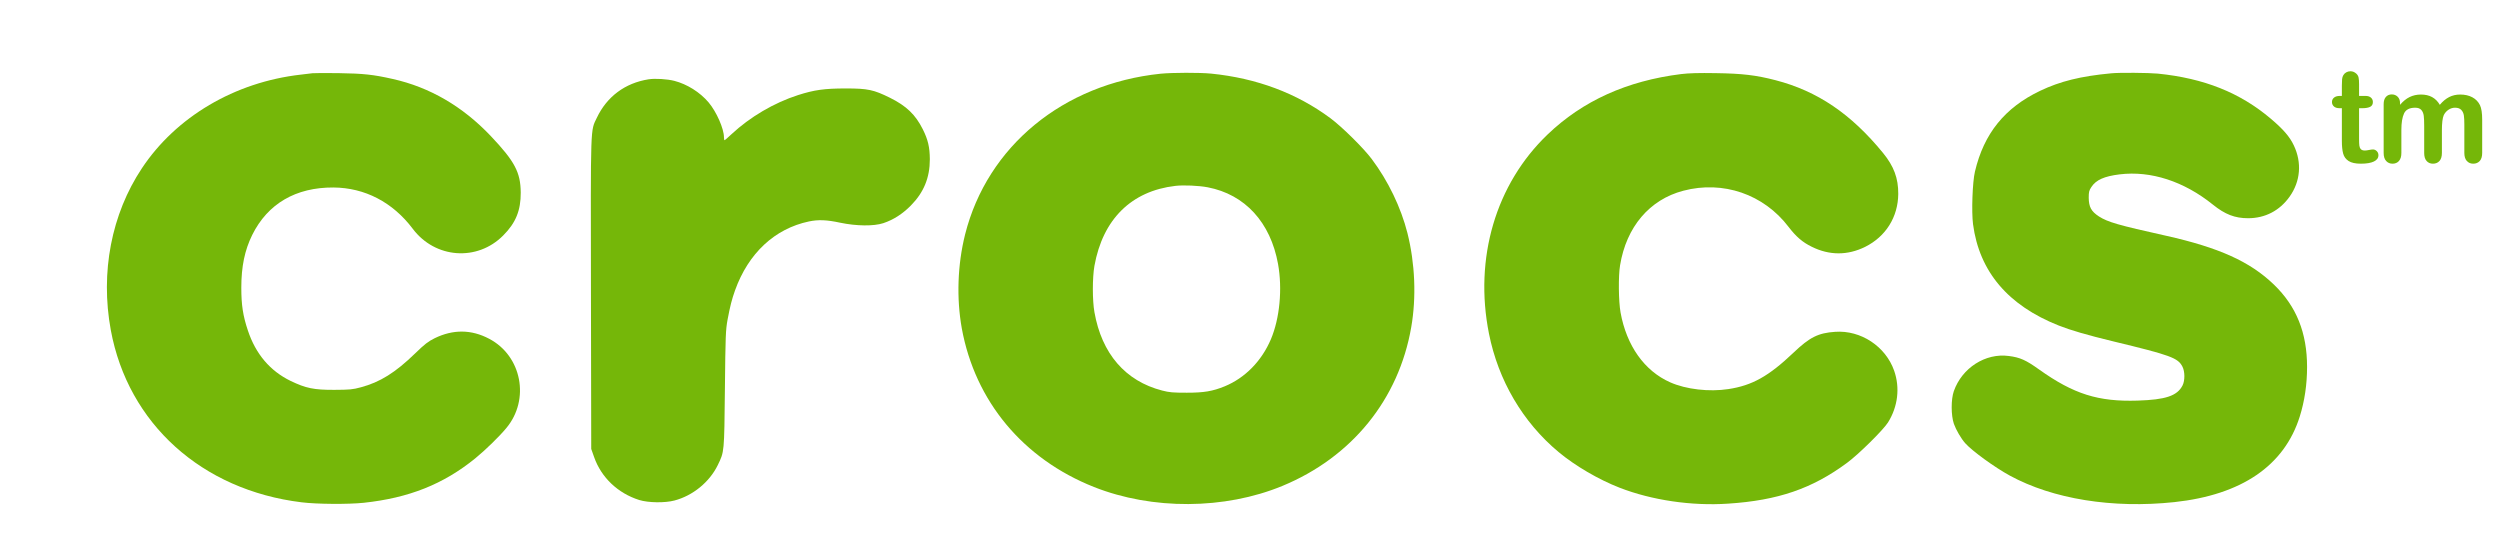
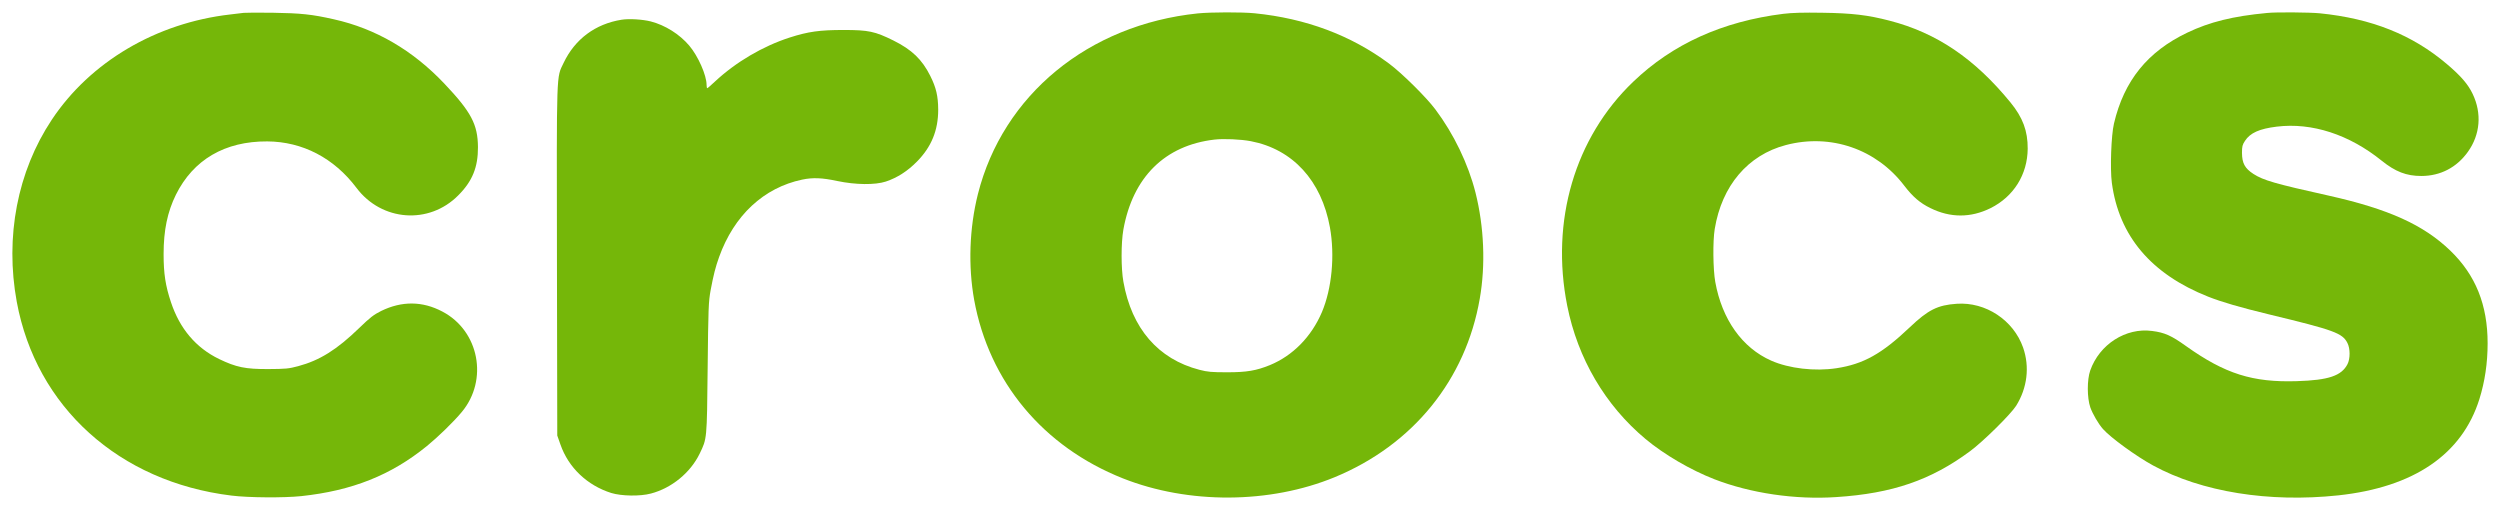
- <svg xmlns="http://www.w3.org/2000/svg" version="1.0" width="420.998" height="90.906" viewBox="0 0 336.798 72.725" id="svg2">
-   <defs id="defs24" />
-   <g transform="matrix(0.128171,0,0,0.128171,7.938677,-0.8494949)" id="g3801" style="fill:#75b709;fill-opacity:1;stroke:none">
-     <g transform="matrix(0.1,0,0,-0.1,0,595)" id="g6" style="fill:#75b709;fill-opacity:1;stroke:none">
-       <path d="m 2665,5114 c -16,-2 -73,-9 -125,-15 C 1848,5020 1231,4656 872,4115 551,3632 434,3021 545,2415 726,1432 1501,732 2551,604 c 159,-20 492,-22 653,-5 475,51 837,195 1172,467 102,83 252,228 327,319 250,300 162,758 -181,938 -187,99 -379,100 -572,6 -70,-35 -104,-61 -205,-159 -208,-202 -369,-303 -571,-357 -89,-24 -117,-26 -279,-27 -215,-1 -300,17 -460,94 -216,105 -367,283 -449,530 -52,155 -69,269 -69,450 0,223 36,395 115,555 163,328 458,500 853,498 330,-2 624,-155 834,-434 235,-313 678,-346 951,-70 132,132 185,263 184,451 -2,212 -62,327 -315,594 -295,311 -641,513 -1032,600 -203,46 -308,57 -567,61 -135,2 -258,1 -275,-1 z" id="path10" style="fill:#75b709;fill-opacity:1;stroke:none" />
-       <path d="M 11580,5109 C 10557,5003 9759,4347 9525,3421 c -80,-318 -92,-672 -35,-989 140,-766 644,-1371 1389,-1667 613,-243 1374,-239 1980,11 731,302 1224,910 1355,1669 55,315 40,670 -40,989 -68,269 -203,549 -375,778 -86,115 -314,340 -434,429 -356,264 -776,421 -1254,469 -121,12 -409,11 -531,-1 z m 495,-1194 c 391,-75 660,-368 739,-806 47,-262 18,-571 -75,-791 -98,-230 -272,-407 -486,-495 -128,-52 -217,-67 -398,-67 -146,0 -183,3 -260,23 -386,100 -634,387 -711,824 -22,123 -22,361 0,486 88,490 388,787 851,841 86,10 246,3 340,-15 z" id="path12" style="fill:#75b709;fill-opacity:1;stroke:none" />
-       <path d="m 17050,5105 c -569,-71 -1035,-282 -1403,-635 -545,-522 -774,-1300 -616,-2093 98,-492 355,-930 731,-1244 175,-146 422,-290 643,-376 338,-131 756,-193 1140,-167 524,34 884,158 1250,429 122,90 379,344 430,424 104,166 128,364 65,544 -90,256 -350,428 -620,409 -178,-12 -267,-56 -439,-220 -260,-247 -433,-344 -684,-382 -202,-31 -444,-3 -611,71 -271,120 -459,385 -522,735 -21,117 -24,381 -5,495 66,404 310,691 665,784 418,110 845,-37 1106,-380 79,-103 147,-162 244,-209 185,-92 377,-92 561,-1 217,108 346,314 348,556 1,166 -46,291 -160,431 -336,411 -690,651 -1131,765 -204,53 -349,70 -627,74 -178,3 -283,0 -365,-10 z" id="path14" style="fill:#75b709;fill-opacity:1;stroke:none" />
-       <path d="m 21570,5113 c -320,-30 -537,-84 -746,-184 -371,-177 -591,-449 -685,-849 -26,-109 -37,-423 -20,-553 66,-498 368,-854 901,-1065 127,-50 294,-99 575,-167 601,-145 678,-173 725,-265 27,-52 27,-147 1,-198 -56,-109 -177,-150 -473,-159 -413,-13 -671,68 -1036,328 -137,98 -199,126 -317,141 -245,33 -492,-125 -578,-370 -30,-86 -30,-254 1,-344 22,-62 76,-155 119,-203 72,-81 310,-254 468,-340 453,-247 1082,-348 1730,-279 707,76 1156,383 1318,899 51,163 77,337 77,522 0,359 -112,637 -348,865 -251,242 -577,389 -1135,514 -504,112 -611,143 -705,203 -81,53 -106,100 -107,197 0,60 4,76 28,112 49,75 135,113 297,133 328,40 676,-73 980,-318 128,-103 231,-143 370,-143 179,0 331,79 436,226 115,161 131,358 45,539 -43,91 -110,169 -241,280 -324,275 -703,426 -1189,475 -94,9 -407,12 -491,3 z" id="path16" style="fill:#75b709;fill-opacity:1;stroke:none" />
-       <path d="m 6197,5050 c -246,-39 -437,-181 -543,-404 -68,-143 -65,-42 -62,-1849 l 3,-1632 30,-85 c 75,-215 250,-381 475,-452 95,-29 269,-32 370,-5 194,51 369,195 455,372 69,143 68,126 75,800 6,566 8,618 28,729 27,143 45,214 79,309 140,389 416,647 776,723 100,21 188,17 328,-13 172,-36 353,-38 454,-5 107,36 201,96 290,186 136,138 199,292 199,486 -1,127 -19,205 -74,315 -77,154 -172,245 -345,331 -172,85 -232,98 -465,98 -223,0 -330,-15 -502,-70 -252,-81 -505,-230 -700,-412 -36,-34 -68,-62 -72,-62 -3,0 -6,14 -6,31 0,90 -79,269 -162,367 -91,107 -225,191 -360,226 -76,19 -200,27 -271,16 z" id="path18" style="fill:#75b709;fill-opacity:1;stroke:none" />
-     </g>
-     <g transform="scale(1.00498,0.9950447)" id="text3792" style="font-size:135.019px;font-style:normal;font-weight:normal;line-height:125%;letter-spacing:0px;word-spacing:0px;fill:#75b709;fill-opacity:1;stroke:none;font-family:Sans">
-       <path d="m 2385.709,107.975 1.978,0 0,-10.812 c 0,-2.901 0.077,-5.175 0.231,-6.823 0.154,-1.648 0.582,-3.066 1.286,-4.252 0.703,-1.231 1.714,-2.23 3.033,-3 1.319,-0.769 2.791,-1.154 4.417,-1.154 2.285,9.6e-5 4.351,0.857 6.197,2.571 1.231,1.143 2.011,2.538 2.34,4.186 0.33,1.648 0.494,3.989 0.494,7.021 l 0,12.262 6.593,0 c 2.549,7e-5 4.494,0.604 5.835,1.813 1.34,1.209 2.011,2.758 2.011,4.648 0,2.417 -0.956,4.11 -2.868,5.076 -1.912,0.967 -4.648,1.45 -8.208,1.45 l -3.362,0 0,33.096 c -10e-5,2.813 0.099,4.978 0.297,6.494 0.198,1.516 0.725,2.747 1.582,3.692 0.857,0.945 2.252,1.417 4.186,1.417 1.055,1e-5 2.483,-0.187 4.285,-0.56 1.802,-0.374 3.208,-0.56 4.219,-0.56 1.45,1e-5 2.758,0.582 3.923,1.747 1.165,1.165 1.747,2.604 1.747,4.318 0,2.901 -1.582,5.12 -4.747,6.659 -3.165,1.538 -7.714,2.307 -13.647,2.307 -5.626,0 -9.889,-0.945 -12.79,-2.835 -2.901,-1.89 -4.802,-4.505 -5.703,-7.845 -0.901,-3.34 -1.351,-7.801 -1.351,-13.383 l 0,-34.546 -2.373,0 c -2.593,6e-5 -4.571,-0.615 -5.933,-1.846 -1.363,-1.231 -2.044,-2.791 -2.044,-4.681 0,-1.89 0.714,-3.439 2.143,-4.648 1.429,-1.209 3.505,-1.813 6.23,-1.813 z" id="path3797" style="fill:#75b709;fill-opacity:1;stroke:none;font-family:Arial Rounded MT Bold;-inkscape-font-specification:Arial Rounded MT Bold" />
-       <path d="m 2492.313,144.301 0,23.932 c 0,3.78 -0.857,6.615 -2.571,8.505 -1.714,1.89 -3.978,2.835 -6.79,2.835 -2.725,0 -4.934,-0.945 -6.626,-2.835 -1.692,-1.89 -2.538,-4.725 -2.538,-8.505 l 0,-28.678 c -10e-5,-4.527 -0.154,-8.043 -0.462,-10.548 -0.308,-2.505 -1.143,-4.56 -2.505,-6.164 -1.363,-1.604 -3.516,-2.406 -6.461,-2.406 -5.89,6e-5 -9.768,2.022 -11.636,6.065 -1.868,4.044 -2.802,9.845 -2.802,17.405 l 0,24.327 c 0,3.736 -0.846,6.56 -2.538,8.472 -1.692,1.912 -3.923,2.868 -6.692,2.868 -2.725,0 -4.956,-0.956 -6.692,-2.868 -1.736,-1.912 -2.604,-4.736 -2.604,-8.472 l 0,-51.489 c 0,-3.384 0.78,-5.955 2.34,-7.713 1.56,-1.758 3.615,-2.637 6.164,-2.637 2.461,7e-5 4.516,0.824 6.164,2.472 1.648,1.648 2.472,3.923 2.472,6.823 l 0,1.714 c 3.12,-3.736 6.461,-6.483 10.021,-8.241 3.56,-1.758 7.516,-2.637 11.867,-2.637 4.527,7e-5 8.417,0.901 11.669,2.703 3.252,1.802 5.933,4.527 8.043,8.175 3.033,-3.692 6.285,-6.428 9.757,-8.208 3.472,-1.78 7.318,-2.67 11.537,-2.67 4.922,7e-5 9.164,0.967 12.724,2.901 3.56,1.934 6.219,4.703 7.977,8.307 1.538,3.252 2.307,8.373 2.308,15.361 l 0,35.139 c -10e-5,3.78 -0.857,6.615 -2.571,8.505 -1.714,1.89 -3.978,2.835 -6.79,2.835 -2.725,0 -4.956,-0.956 -6.692,-2.868 -1.736,-1.912 -2.604,-4.736 -2.604,-8.472 l 0,-30.261 c -1e-4,-3.868 -0.165,-6.966 -0.494,-9.296 -0.33,-2.329 -1.22,-4.285 -2.67,-5.868 -1.45,-1.582 -3.648,-2.373 -6.593,-2.373 -2.373,6e-5 -4.626,0.703 -6.758,2.11 -2.132,1.407 -3.791,3.296 -4.978,5.67 -1.319,3.033 -1.978,8.395 -1.978,16.086 z" id="path3799" style="fill:#75b709;fill-opacity:1;stroke:none;font-family:Arial Rounded MT Bold;-inkscape-font-specification:Arial Rounded MT Bold" />
+ <svg xmlns="http://www.w3.org/2000/svg" version="1.0" viewBox="12.918 8.326 299.371 61.081" id="svg2">
+   <defs />
+   <g transform="matrix(0.128171,0,0,0.128171,7.938677,-0.8494949)" style="fill:#75b709;fill-opacity:1;stroke:none">
+     <g transform="matrix(0.1,0,0,-0.1,0,595)" style="fill:#75b709;fill-opacity:1;stroke:none">
+       <path d="m 2665,5114 c -16,-2 -73,-9 -125,-15 C 1848,5020 1231,4656 872,4115 551,3632 434,3021 545,2415 726,1432 1501,732 2551,604 c 159,-20 492,-22 653,-5 475,51 837,195 1172,467 102,83 252,228 327,319 250,300 162,758 -181,938 -187,99 -379,100 -572,6 -70,-35 -104,-61 -205,-159 -208,-202 -369,-303 -571,-357 -89,-24 -117,-26 -279,-27 -215,-1 -300,17 -460,94 -216,105 -367,283 -449,530 -52,155 -69,269 -69,450 0,223 36,395 115,555 163,328 458,500 853,498 330,-2 624,-155 834,-434 235,-313 678,-346 951,-70 132,132 185,263 184,451 -2,212 -62,327 -315,594 -295,311 -641,513 -1032,600 -203,46 -308,57 -567,61 -135,2 -258,1 -275,-1 z" style="fill:#75b709;fill-opacity:1;stroke:none" />
+       <path d="M 11580,5109 C 10557,5003 9759,4347 9525,3421 c -80,-318 -92,-672 -35,-989 140,-766 644,-1371 1389,-1667 613,-243 1374,-239 1980,11 731,302 1224,910 1355,1669 55,315 40,670 -40,989 -68,269 -203,549 -375,778 -86,115 -314,340 -434,429 -356,264 -776,421 -1254,469 -121,12 -409,11 -531,-1 z m 495,-1194 c 391,-75 660,-368 739,-806 47,-262 18,-571 -75,-791 -98,-230 -272,-407 -486,-495 -128,-52 -217,-67 -398,-67 -146,0 -183,3 -260,23 -386,100 -634,387 -711,824 -22,123 -22,361 0,486 88,490 388,787 851,841 86,10 246,3 340,-15 z" style="fill:#75b709;fill-opacity:1;stroke:none" />
+       <path d="m 17050,5105 c -569,-71 -1035,-282 -1403,-635 -545,-522 -774,-1300 -616,-2093 98,-492 355,-930 731,-1244 175,-146 422,-290 643,-376 338,-131 756,-193 1140,-167 524,34 884,158 1250,429 122,90 379,344 430,424 104,166 128,364 65,544 -90,256 -350,428 -620,409 -178,-12 -267,-56 -439,-220 -260,-247 -433,-344 -684,-382 -202,-31 -444,-3 -611,71 -271,120 -459,385 -522,735 -21,117 -24,381 -5,495 66,404 310,691 665,784 418,110 845,-37 1106,-380 79,-103 147,-162 244,-209 185,-92 377,-92 561,-1 217,108 346,314 348,556 1,166 -46,291 -160,431 -336,411 -690,651 -1131,765 -204,53 -349,70 -627,74 -178,3 -283,0 -365,-10 z" style="fill:#75b709;fill-opacity:1;stroke:none" />
+       <path d="m 21570,5113 c -320,-30 -537,-84 -746,-184 -371,-177 -591,-449 -685,-849 -26,-109 -37,-423 -20,-553 66,-498 368,-854 901,-1065 127,-50 294,-99 575,-167 601,-145 678,-173 725,-265 27,-52 27,-147 1,-198 -56,-109 -177,-150 -473,-159 -413,-13 -671,68 -1036,328 -137,98 -199,126 -317,141 -245,33 -492,-125 -578,-370 -30,-86 -30,-254 1,-344 22,-62 76,-155 119,-203 72,-81 310,-254 468,-340 453,-247 1082,-348 1730,-279 707,76 1156,383 1318,899 51,163 77,337 77,522 0,359 -112,637 -348,865 -251,242 -577,389 -1135,514 -504,112 -611,143 -705,203 -81,53 -106,100 -107,197 0,60 4,76 28,112 49,75 135,113 297,133 328,40 676,-73 980,-318 128,-103 231,-143 370,-143 179,0 331,79 436,226 115,161 131,358 45,539 -43,91 -110,169 -241,280 -324,275 -703,426 -1189,475 -94,9 -407,12 -491,3 z" style="fill:#75b709;fill-opacity:1;stroke:none" />
+       <path d="m 6197,5050 c -246,-39 -437,-181 -543,-404 -68,-143 -65,-42 -62,-1849 l 3,-1632 30,-85 c 75,-215 250,-381 475,-452 95,-29 269,-32 370,-5 194,51 369,195 455,372 69,143 68,126 75,800 6,566 8,618 28,729 27,143 45,214 79,309 140,389 416,647 776,723 100,21 188,17 328,-13 172,-36 353,-38 454,-5 107,36 201,96 290,186 136,138 199,292 199,486 -1,127 -19,205 -74,315 -77,154 -172,245 -345,331 -172,85 -232,98 -465,98 -223,0 -330,-15 -502,-70 -252,-81 -505,-230 -700,-412 -36,-34 -68,-62 -72,-62 -3,0 -6,14 -6,31 0,90 -79,269 -162,367 -91,107 -225,191 -360,226 -76,19 -200,27 -271,16 z" style="fill:#75b709;fill-opacity:1;stroke:none" />
    </g>
  </g>
</svg>
